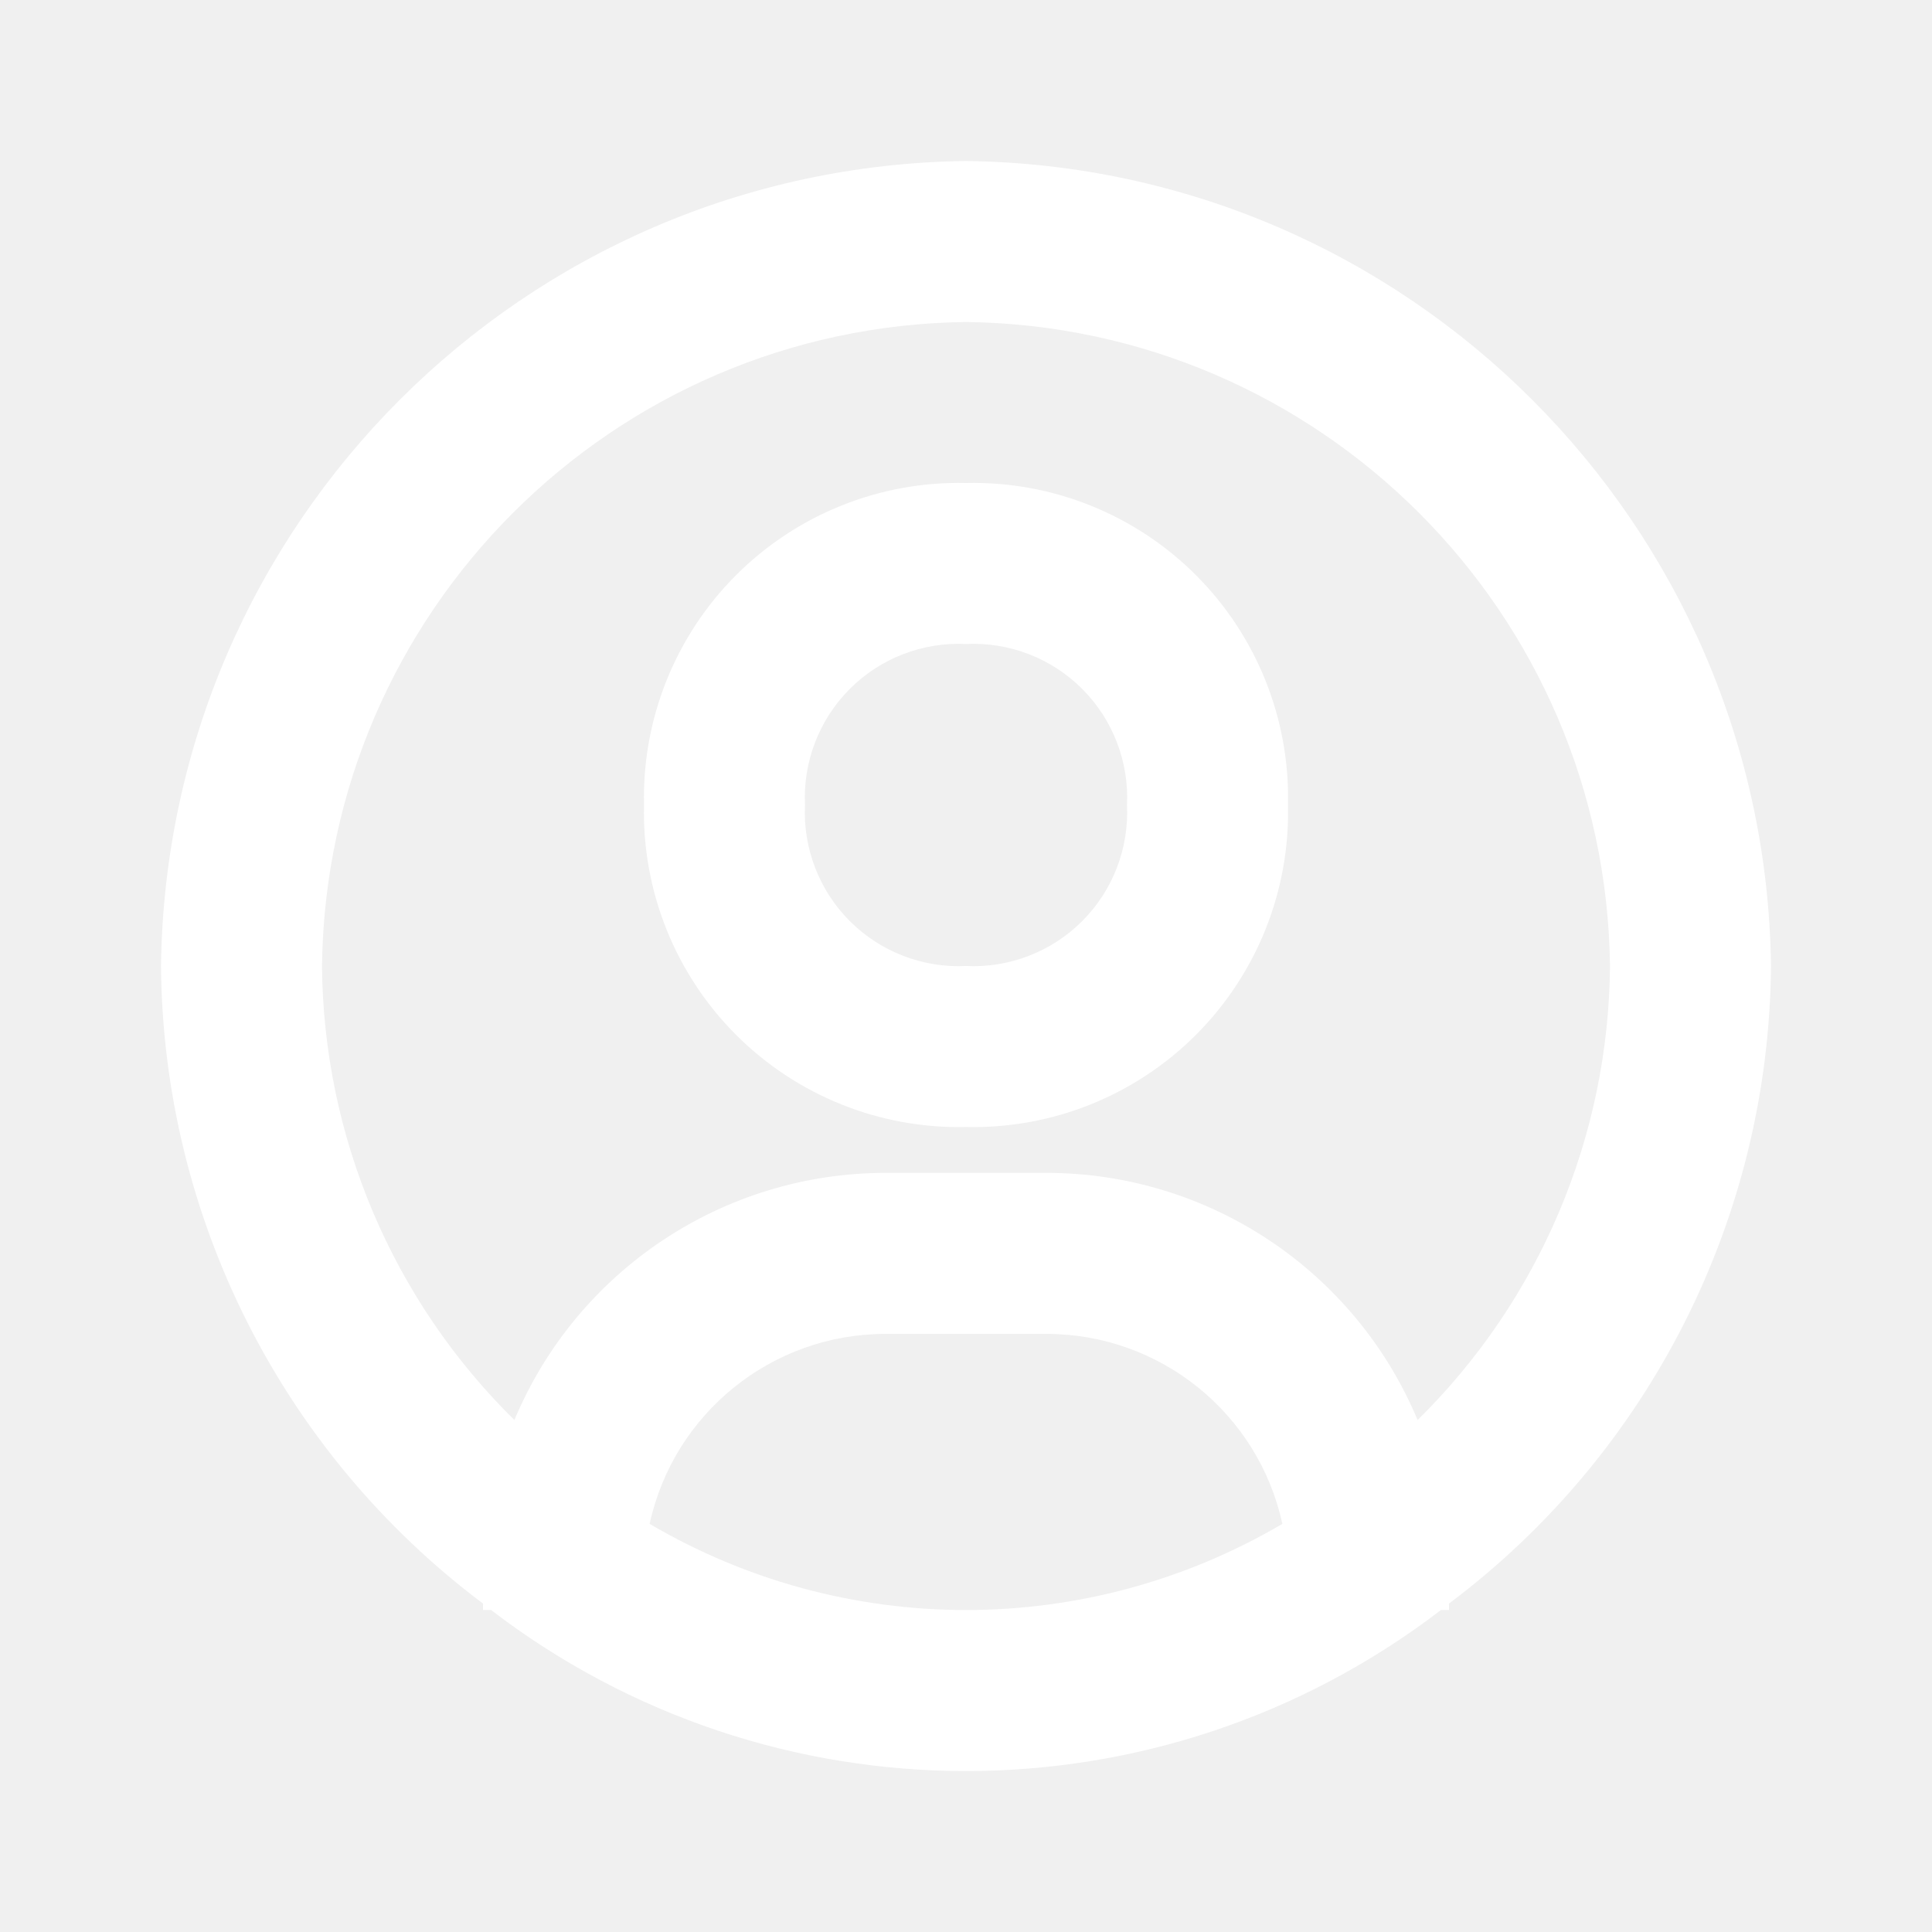
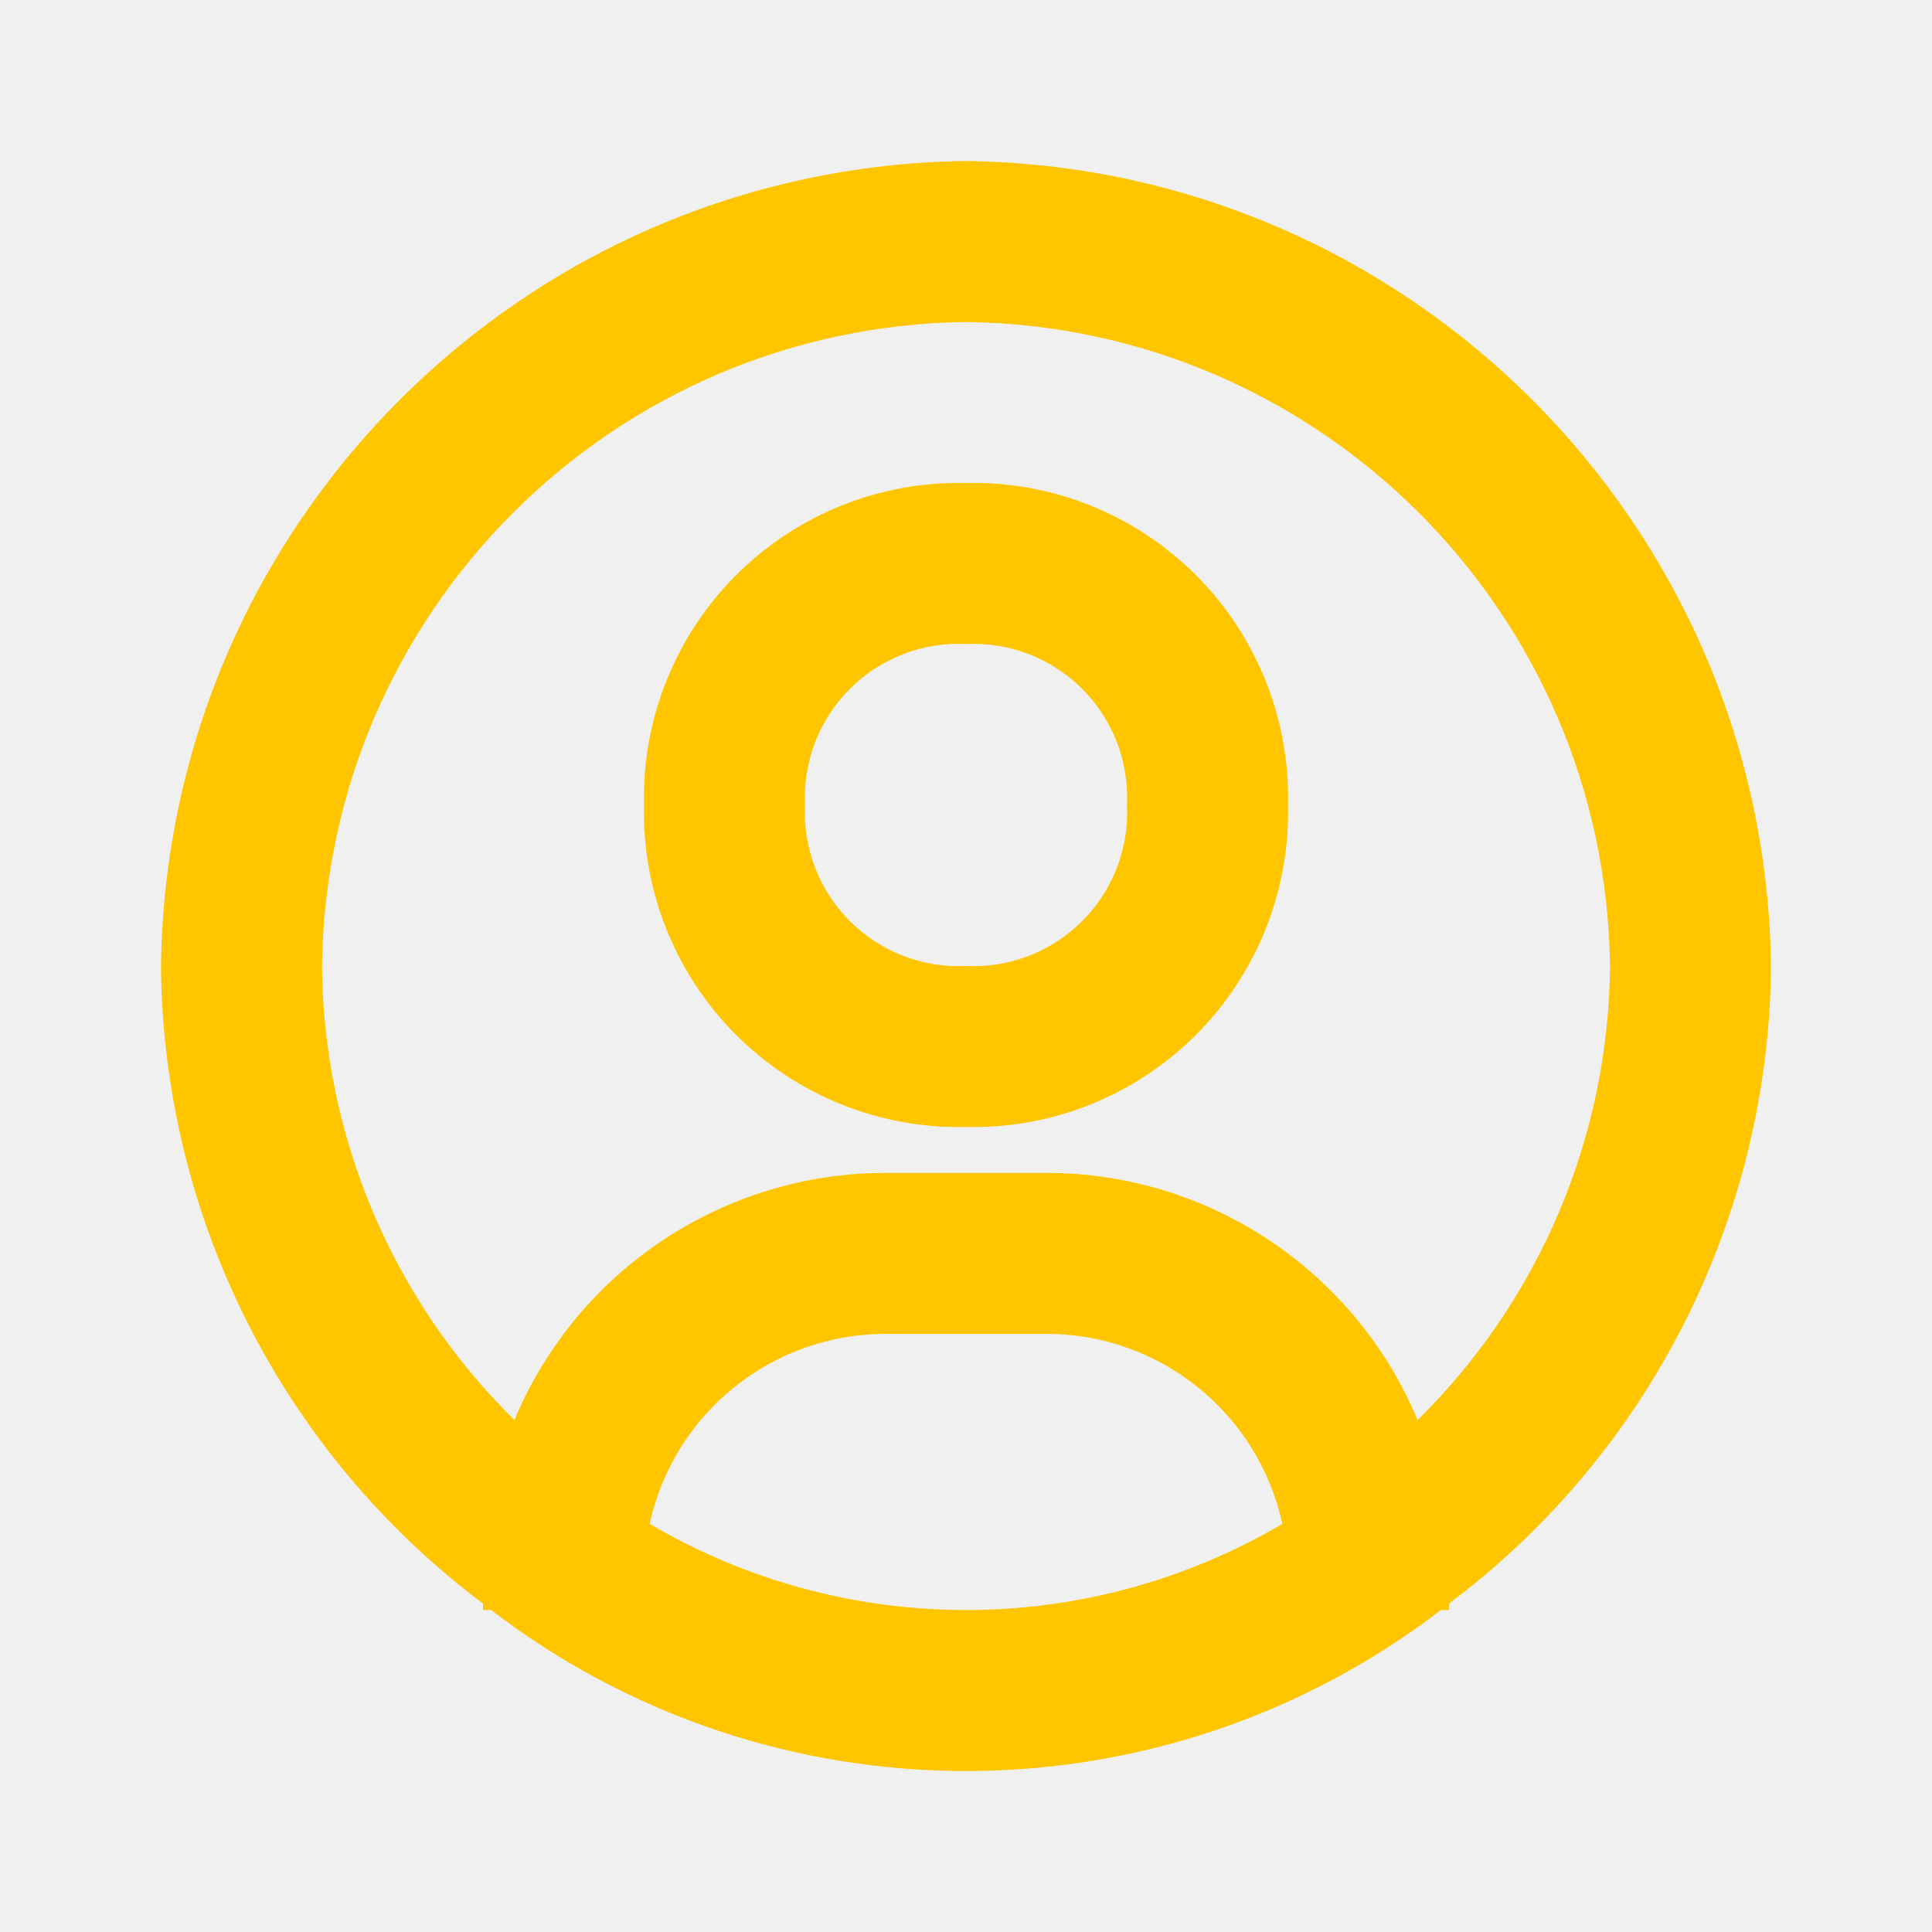
- <svg xmlns="http://www.w3.org/2000/svg" viewBox="0 0 24 24" width="24" height="24" fill="#fff">
+ <svg xmlns="http://www.w3.org/2000/svg" viewBox="0 0 24 24" width="24" height="24" fill="rgb(255, 198, 0)">
  <path d="M12 2A10.13 10.13 0 0 0 2 12a10 10 0 0 0 4 7.92V20h.1a9.7 9.7 0 0 0 11.8 0h.1v-.08A10 10 0 0 0 22 12 10.13 10.13 0 0 0 12 2zM8.07 18.93A3 3 0 0 1 11 16.57h2a3 3 0 0 1 2.93 2.36 7.75 7.75 0 0 1-7.86 0zm9.54-1.29A5 5 0 0 0 13 14.57h-2a5 5 0 0 0-4.61 3.07A8 8 0 0 1 4 12a8.1 8.1 0 0 1 8-8 8.1 8.1 0 0 1 8 8 8 8 0 0 1-2.39 5.64z" />
  <path d="M12 6a3.91 3.91 0 0 0-4 4 3.91 3.91 0 0 0 4 4 3.91 3.91 0 0 0 4-4 3.91 3.91 0 0 0-4-4zm0 6a1.91 1.91 0 0 1-2-2 1.91 1.91 0 0 1 2-2 1.91 1.91 0 0 1 2 2 1.91 1.91 0 0 1-2 2z" />
</svg>
